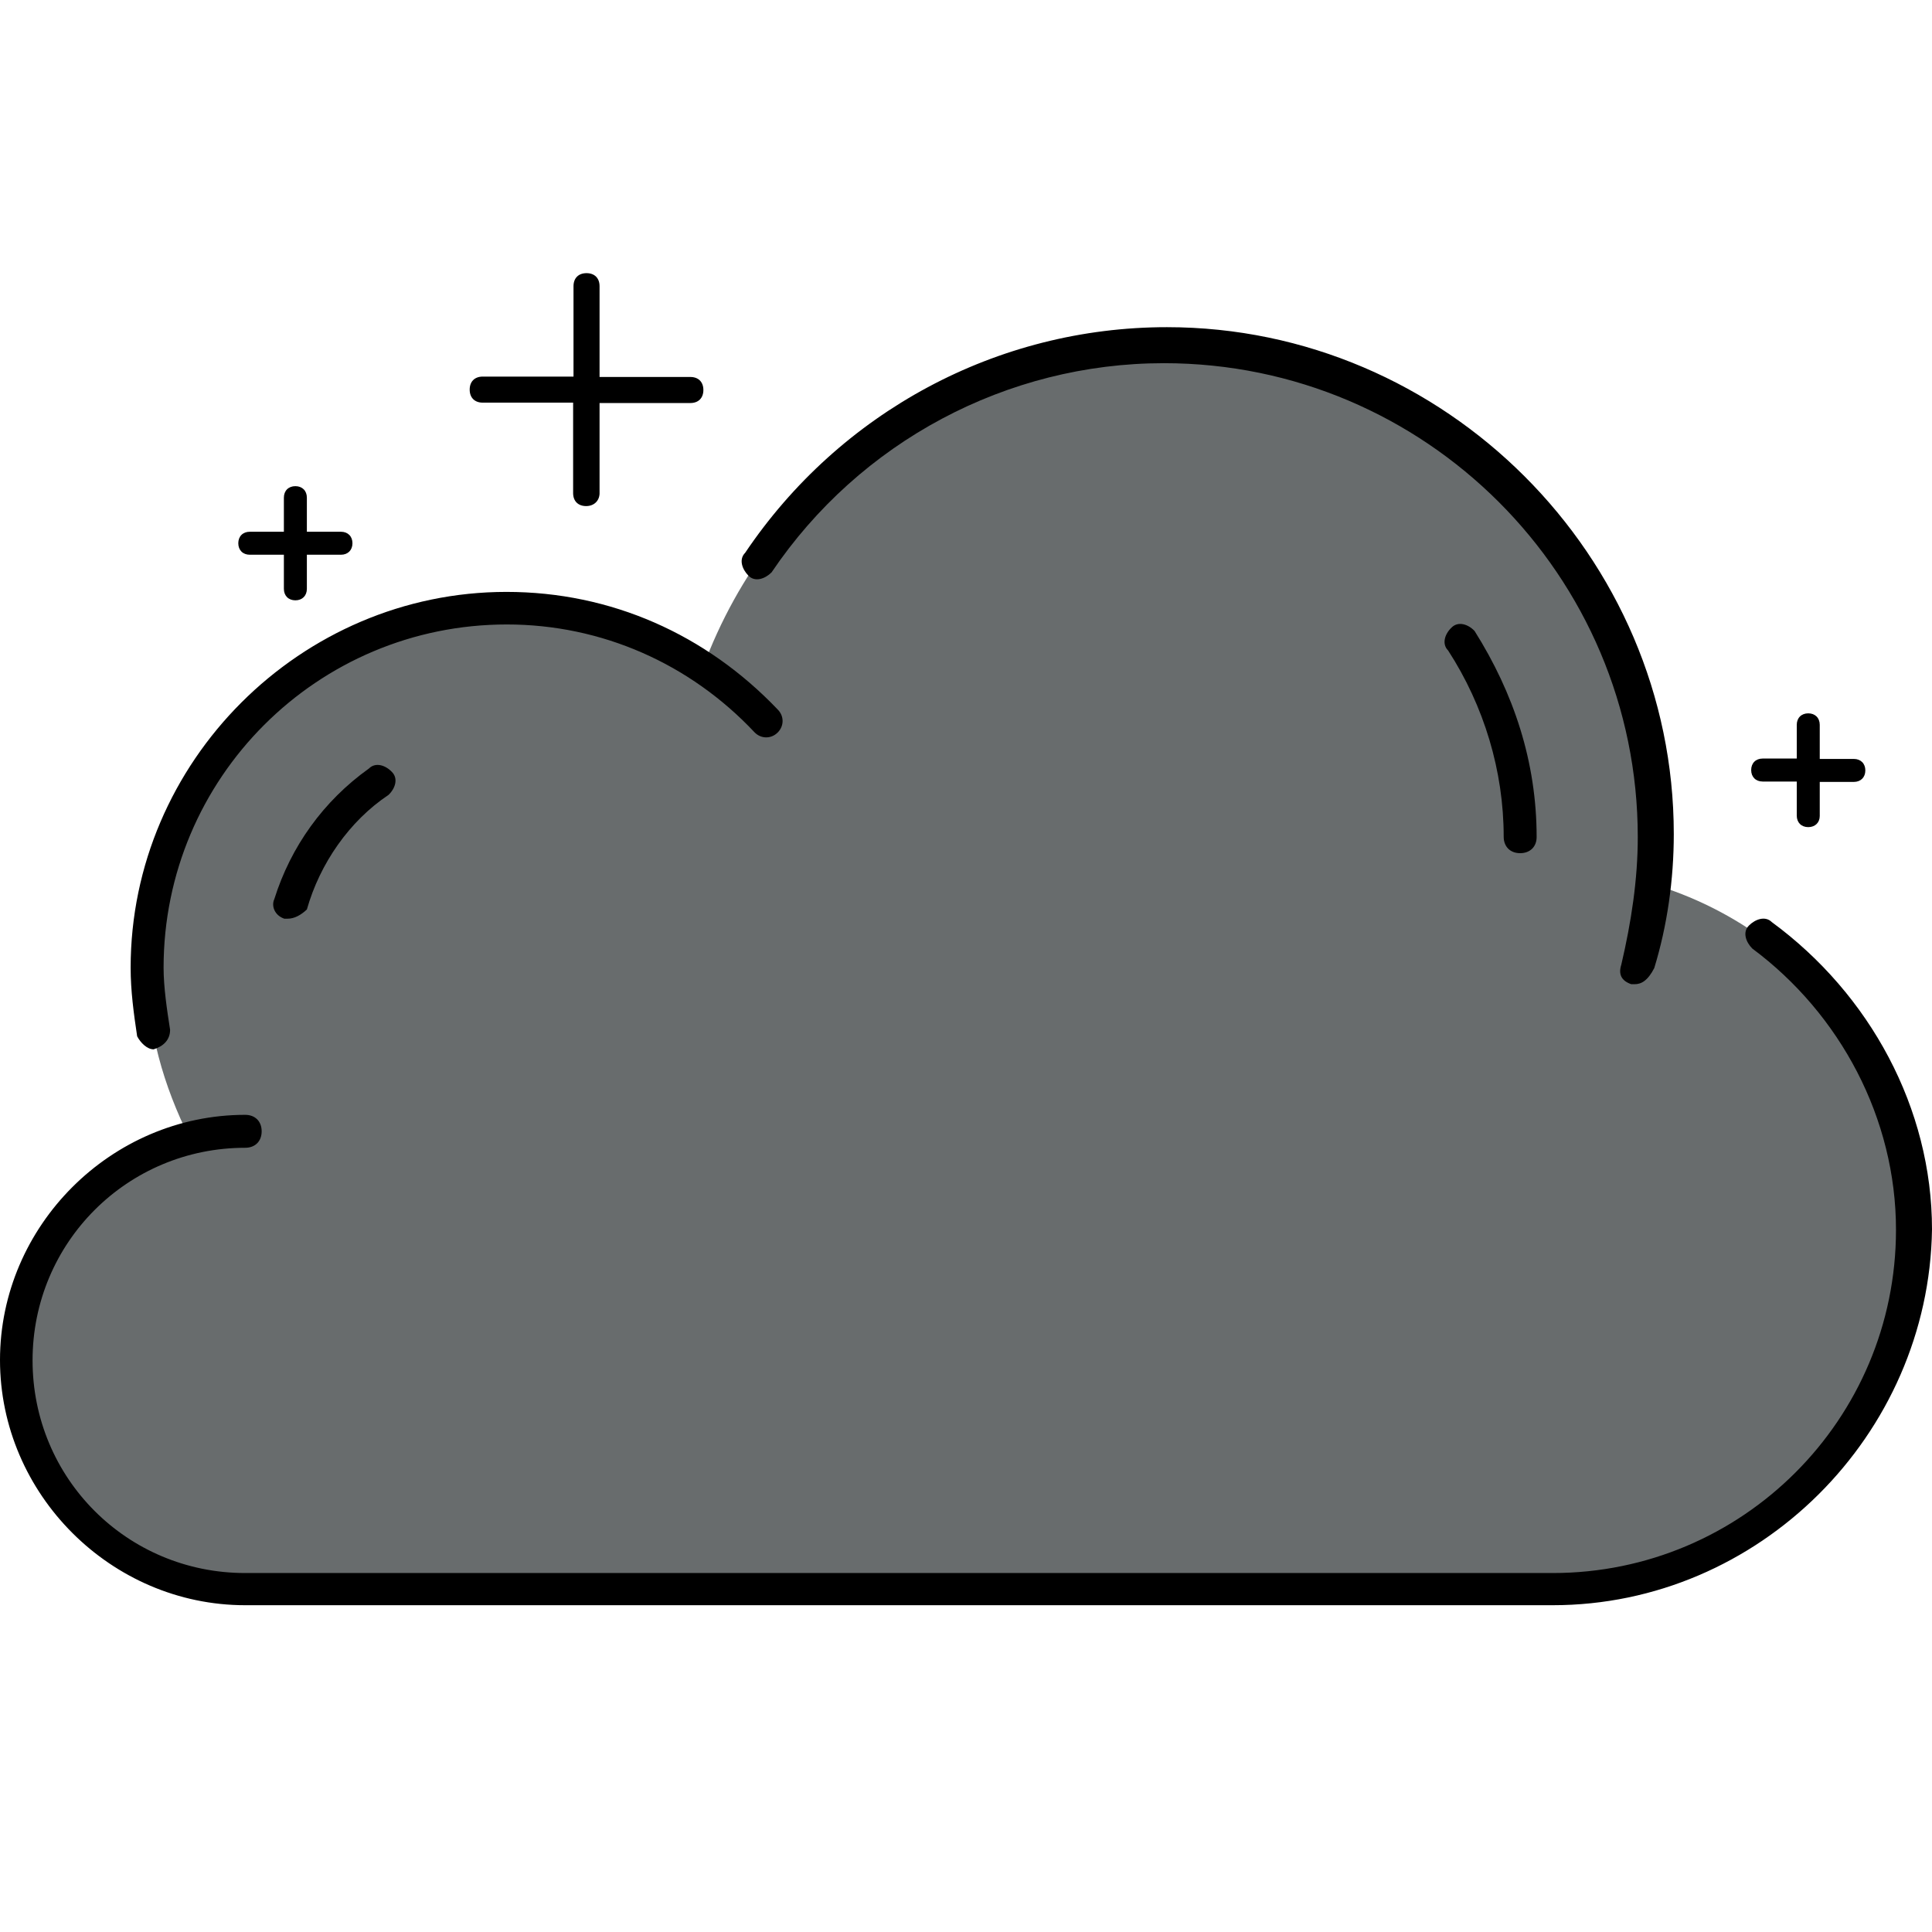
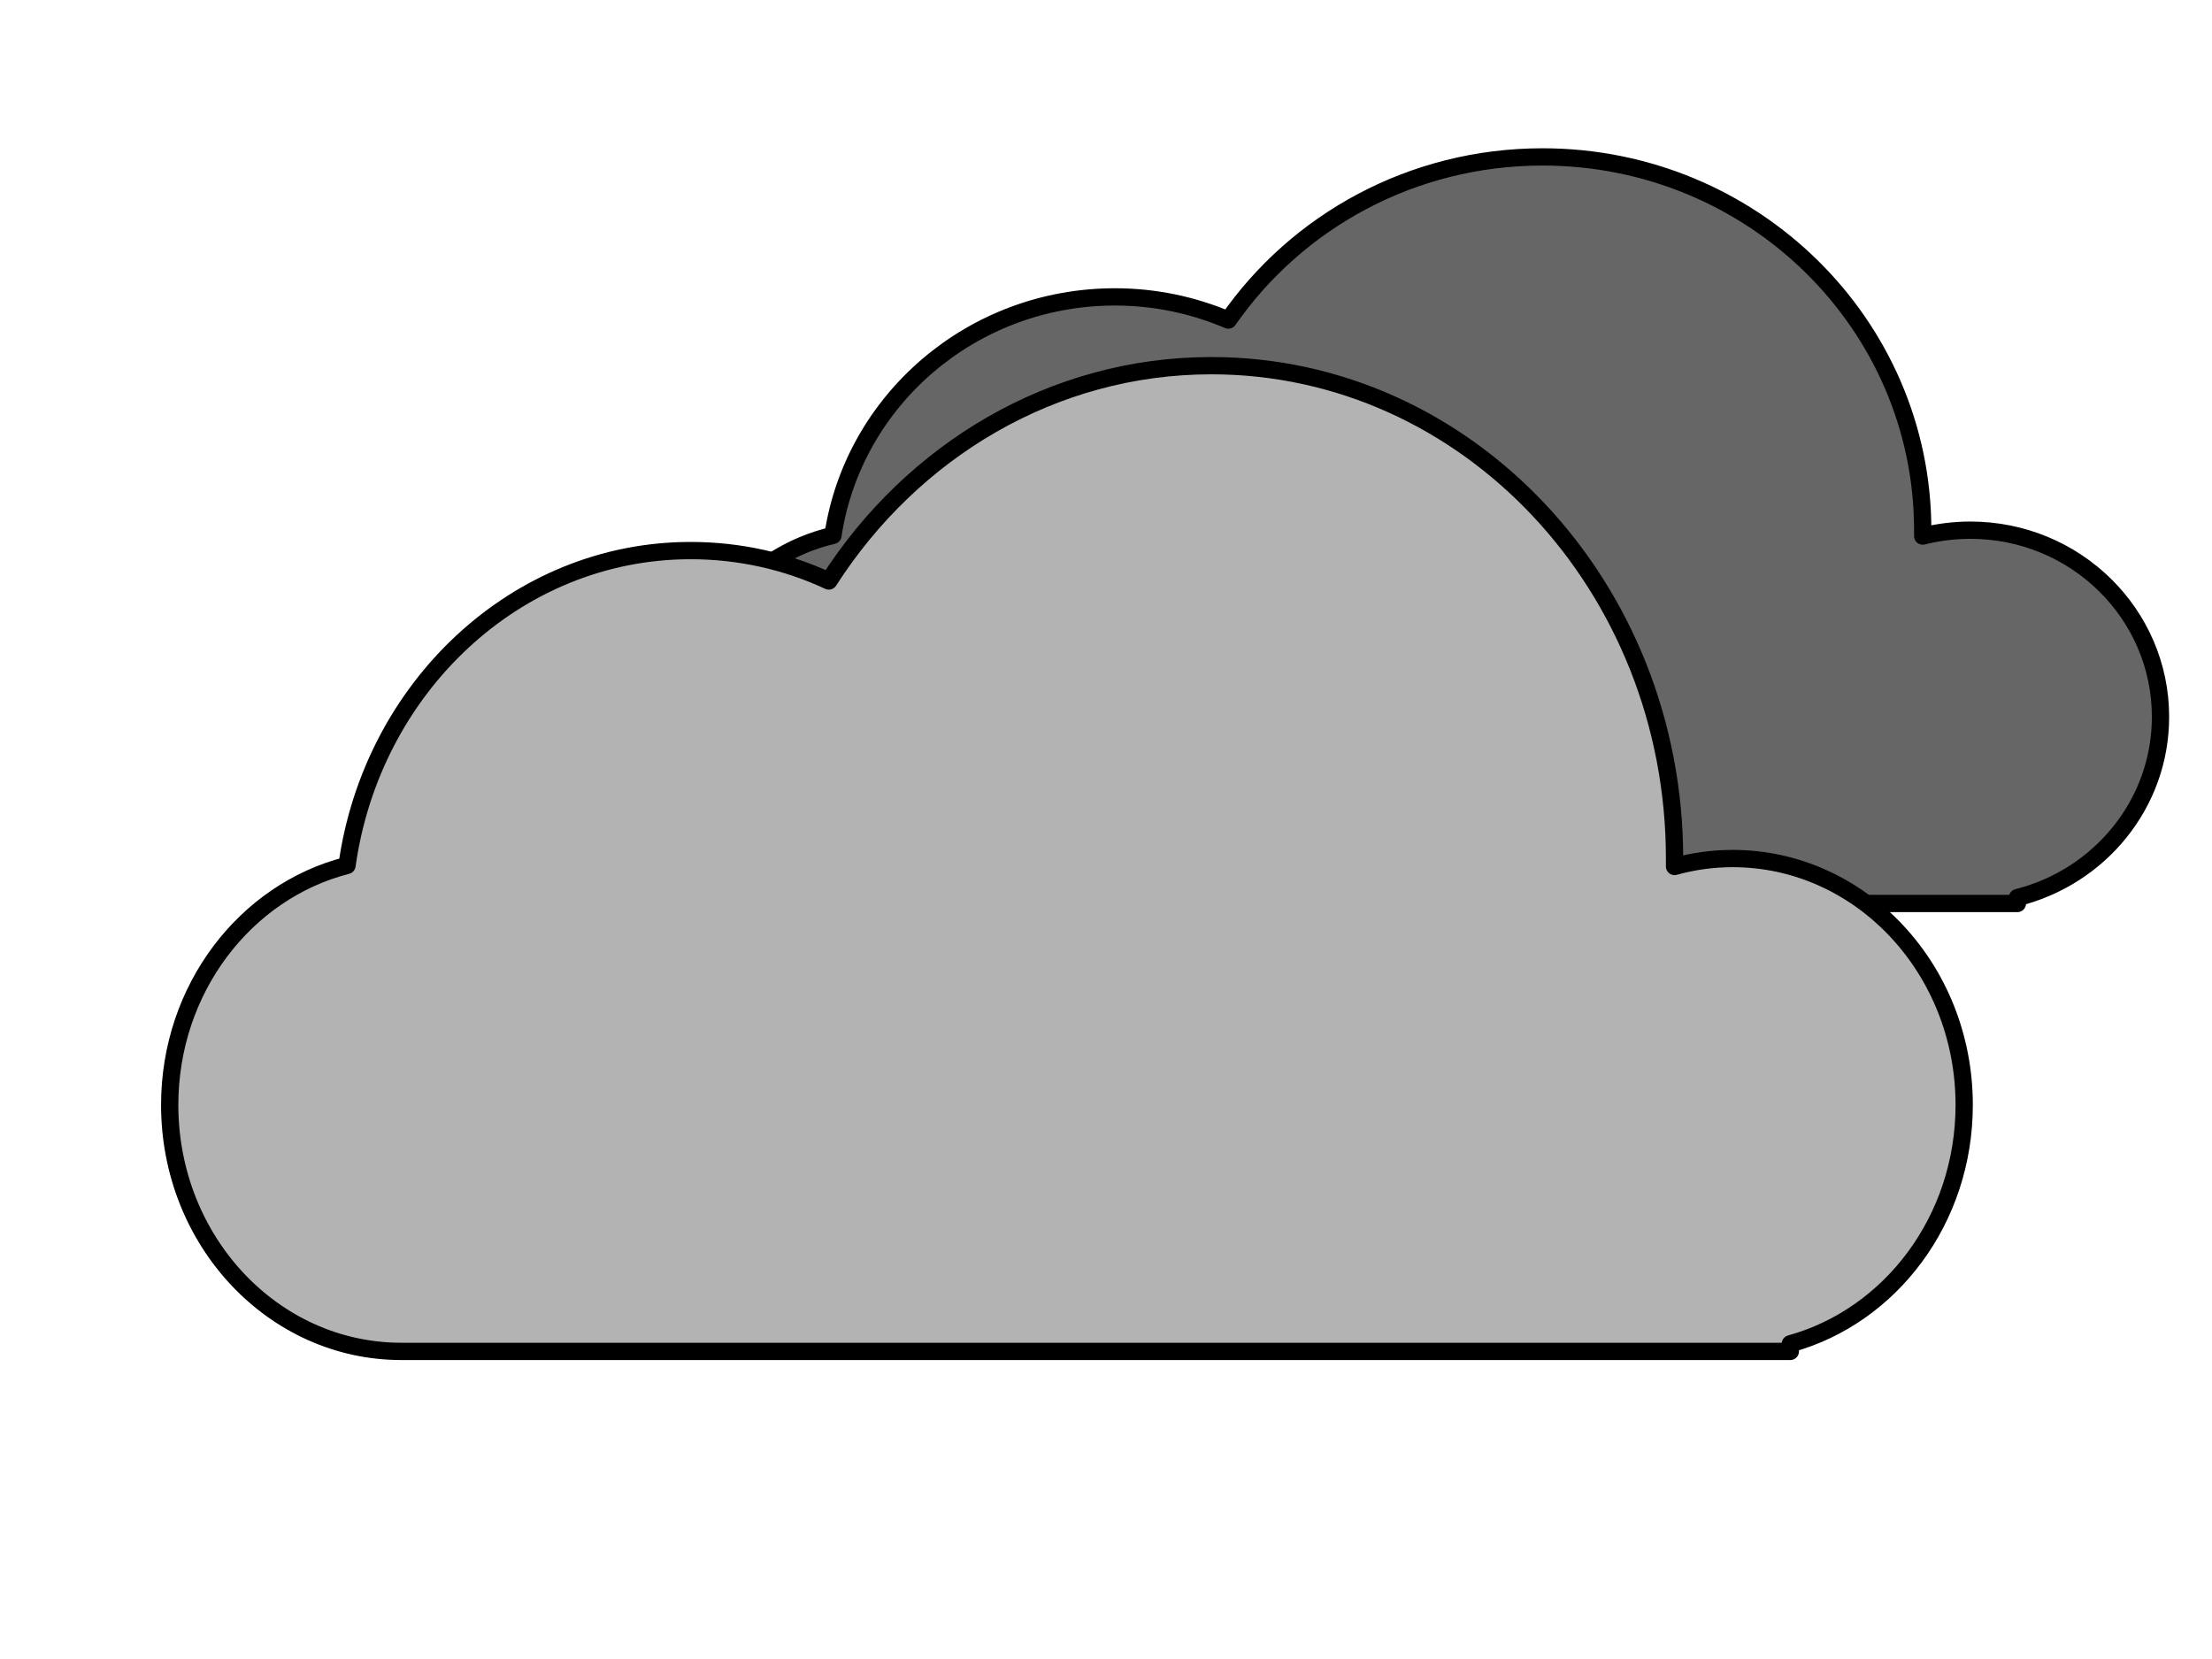
- <svg xmlns="http://www.w3.org/2000/svg" version="1.1" id="Layer_1" x="0px" y="0px" viewBox="0 0 504.3 504.3" style="enable-background:new 0 0 504.3 504.3;" xml:space="preserve">
+ <svg xmlns="http://www.w3.org/2000/svg" version="1.1" id="Layer_1" x="0px" y="0px" viewBox="0 0 640 480" style="enable-background:new 0 0 640 480;" xml:space="preserve">
  <style type="text/css">
- 	.st0{fill:#686C6D;}
+ 	.st0{fill:#666666;stroke:#000000;stroke-width:5;stroke-linejoin:round;stroke-miterlimit:10;}
+ 	.st1{fill:#B3B3B3;stroke:#000000;stroke-width:5;stroke-linejoin:round;stroke-miterlimit:10;}
</style>
-   <path class="st0" d="M430.1,230.4c39.3,11.1,69.1,46.9,69.1,90.5c0,52.1-41.8,93.9-93.9,93.9H64c-33.3,0-59.7-26.5-59.7-59.7  c0-28.2,19.6-51.2,45.2-58c-6.8-13.7-11.1-28.2-11.1-44.4c0-52.1,41.8-93.9,93.9-93.9c18.8,0,35.8,5.1,51.2,15.4  c17.9-48.6,64.9-83.6,119.5-83.6c70.8,0,128,57.2,128,128C430.9,222.7,430.9,226.1,430.1,230.4" />
-   <path d="M405.3,419H64c-35,0-64-29-64-64s29-64,64-64c2.6,0,4.3,1.7,4.3,4.3s-1.7,4.3-4.3,4.3c-30.7,0-55.5,24.7-55.5,55.5  s24.7,55.5,55.5,55.5h341.3c49.5,0,89.6-40.1,89.6-89.6c0-29-14.5-56.3-37.5-73.4c-1.7-1.7-2.6-4.3-0.9-6s4.3-2.6,6-0.9  c25.6,18.8,41.8,48.6,41.8,80.2C503.5,374.6,459.1,419,405.3,419z M40.1,273.9c-1.7,0-3.4-1.7-4.3-3.4c-0.9-6-1.7-11.9-1.7-17.9  c0-53.8,44.4-98.1,98.1-98.1c27.3,0,52.1,11.1,70.8,30.7c1.7,1.7,1.7,4.3,0,6s-4.3,1.7-6,0c-16.9-18-40-28.2-64.7-28.2  c-49.5,0-89.6,40.1-89.6,89.6c0,5.1,0.9,11.1,1.7,16.2C44.4,271.4,42.7,273.1,40.1,273.9L40.1,273.9z M426.7,256.9h-0.9  c-2.6-0.9-3.4-2.6-2.6-5.1c2.6-11.1,4.3-22.2,4.3-33.3c0-68.3-55.5-123.7-123.7-123.7c-41,0-79.4,20.5-102.4,54.6  c-1.7,1.7-4.3,2.6-6,0.9c-1.7-1.7-2.6-4.3-0.9-6c24.7-36.7,65.7-58.9,110.1-58.9c72.5,0,132.3,59.7,132.3,132.3  c0,11.9-1.7,23.9-5.1,35C430.1,256,428.4,256.9,426.7,256.9z M75.1,239.8h-0.9c-2.6-0.9-3.4-3.4-2.6-5.1  c4.3-13.7,12.8-25.6,24.7-34.1c1.7-1.7,4.3-0.9,6,0.9c1.7,1.7,0.9,4.3-0.9,6c-10.2,6.8-17.9,17.9-21.3,29.9  C78.5,238.9,76.8,239.8,75.1,239.8z M396.8,222.7c-2.6,0-4.3-1.7-4.3-4.3c0-17.1-5.1-34.1-14.5-48.6c-1.7-1.7-0.9-4.3,0.9-6  c1.7-1.7,4.3-0.9,6,0.9c10.2,16.2,16.2,34.1,16.2,53.8C401.1,221,399.4,222.7,396.8,222.7z" />
-   <path d="M472,215.9c-1.8,0-3-1.2-3-3V204h-8.9c-1.8,0-3-1.2-3-3s1.2-3,3-3h8.9v-8.8c0-1.8,1.2-3,3-3c1.8,0,3,1.2,3,3v8.9h8.9  c1.8,0,3,1.2,3,3s-1.2,3-3,3H475v8.9C475,214.7,473.8,215.9,472,215.9z" />
-   <path d="M77.1,156.7c-1.8,0-3-1.2-3-3v-8.9h-8.9c-1.8,0-3-1.2-3-3s1.2-3,3-3h8.9v-8.9c0-1.8,1.2-3,3-3c1.8,0,3,1.2,3,3v8.9H89  c1.8,0,3,1.2,3,3s-1.2,3-3,3h-8.9v8.9C80.1,155.5,78.9,156.7,77.1,156.7z" />
-   <path d="M153,132.1c-2.1,0-3.4-1.3-3.4-3.4v-23.6H126c-2.1,0-3.4-1.3-3.4-3.4c0-2.1,1.3-3.4,3.4-3.4h23.7V74.7  c0-2.1,1.3-3.4,3.4-3.4s3.4,1.3,3.4,3.4v23.7h23.7c2.1,0,3.4,1.3,3.4,3.4c0,2.1-1.3,3.4-3.4,3.4h-23.7v23.7  C156.4,130.8,155,132.1,153,132.1z" />
+   <path class="st0" d="M625.1,207.4c0-29.8-24.6-54-55-54c-4.8,0-9.4,0.6-13.8,1.7c0-0.6,0-1.1,0-1.7c0-59.6-49.2-108-110-108  c-37.8,0-71.1,18.7-90.9,47.2c-10.1-4.3-21.2-6.7-32.8-6.7c-41.4,0-75.7,29.9-81.6,69c-24.2,5.7-42.2,27-42.2,52.5  c0,29.8,24.6,54,55,54h329.9v-1.7C607.5,253.7,625.1,232.6,625.1,207.4z" />
+   <path class="st1" d="M568.3,319.7c0-39.4-30-71.3-67-71.3c-5.8,0-11.4,0.8-16.8,2.3c0-0.8,0-1.5,0-2.3c0-78.8-60-142.6-134-142.6  c-46,0-86.6,24.7-110.7,62.3c-12.2-5.7-25.8-8.8-40-8.8c-50.4,0-92.2,39.6-99.4,91.1c-29.4,7.5-51.3,35.7-51.3,69.3  c0,39.4,30,71.3,67,71.3H518v-2.2C547,380.8,568.3,352.9,568.3,319.7z" />
</svg>
